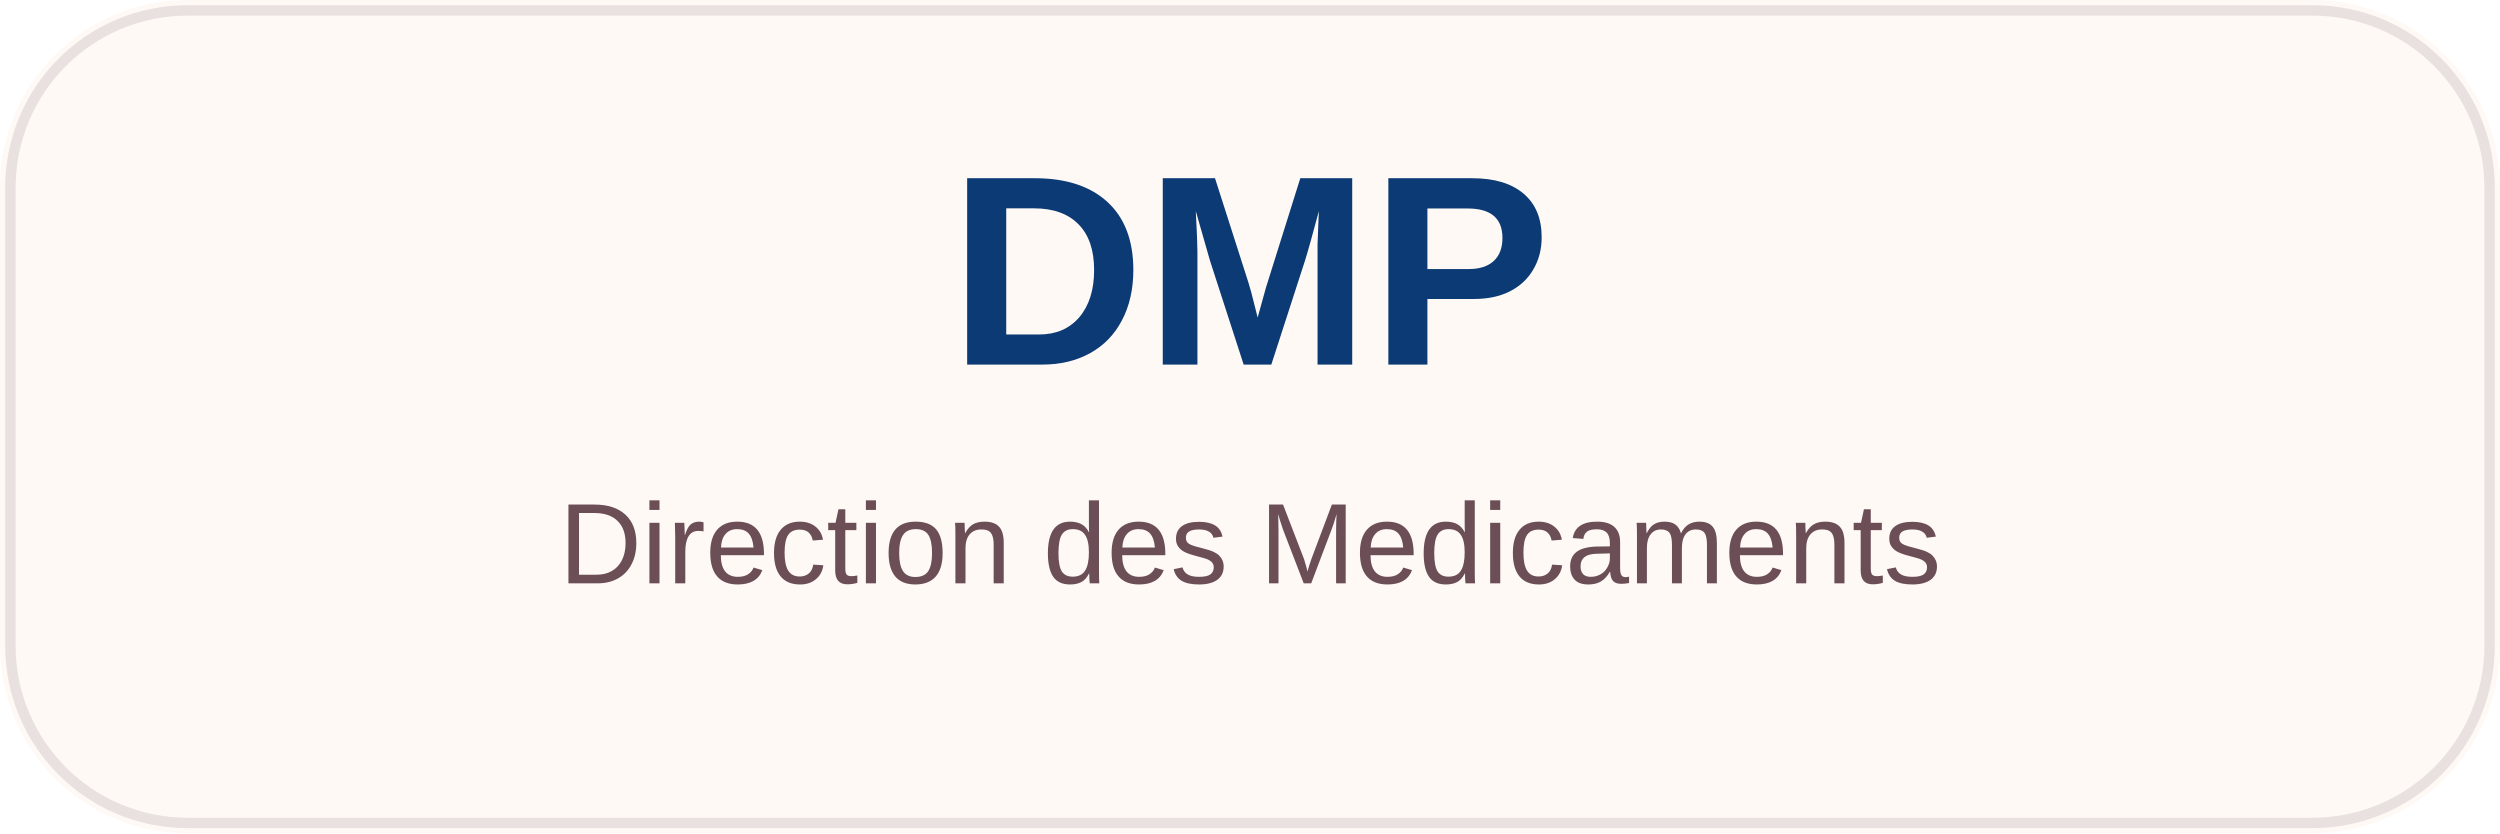
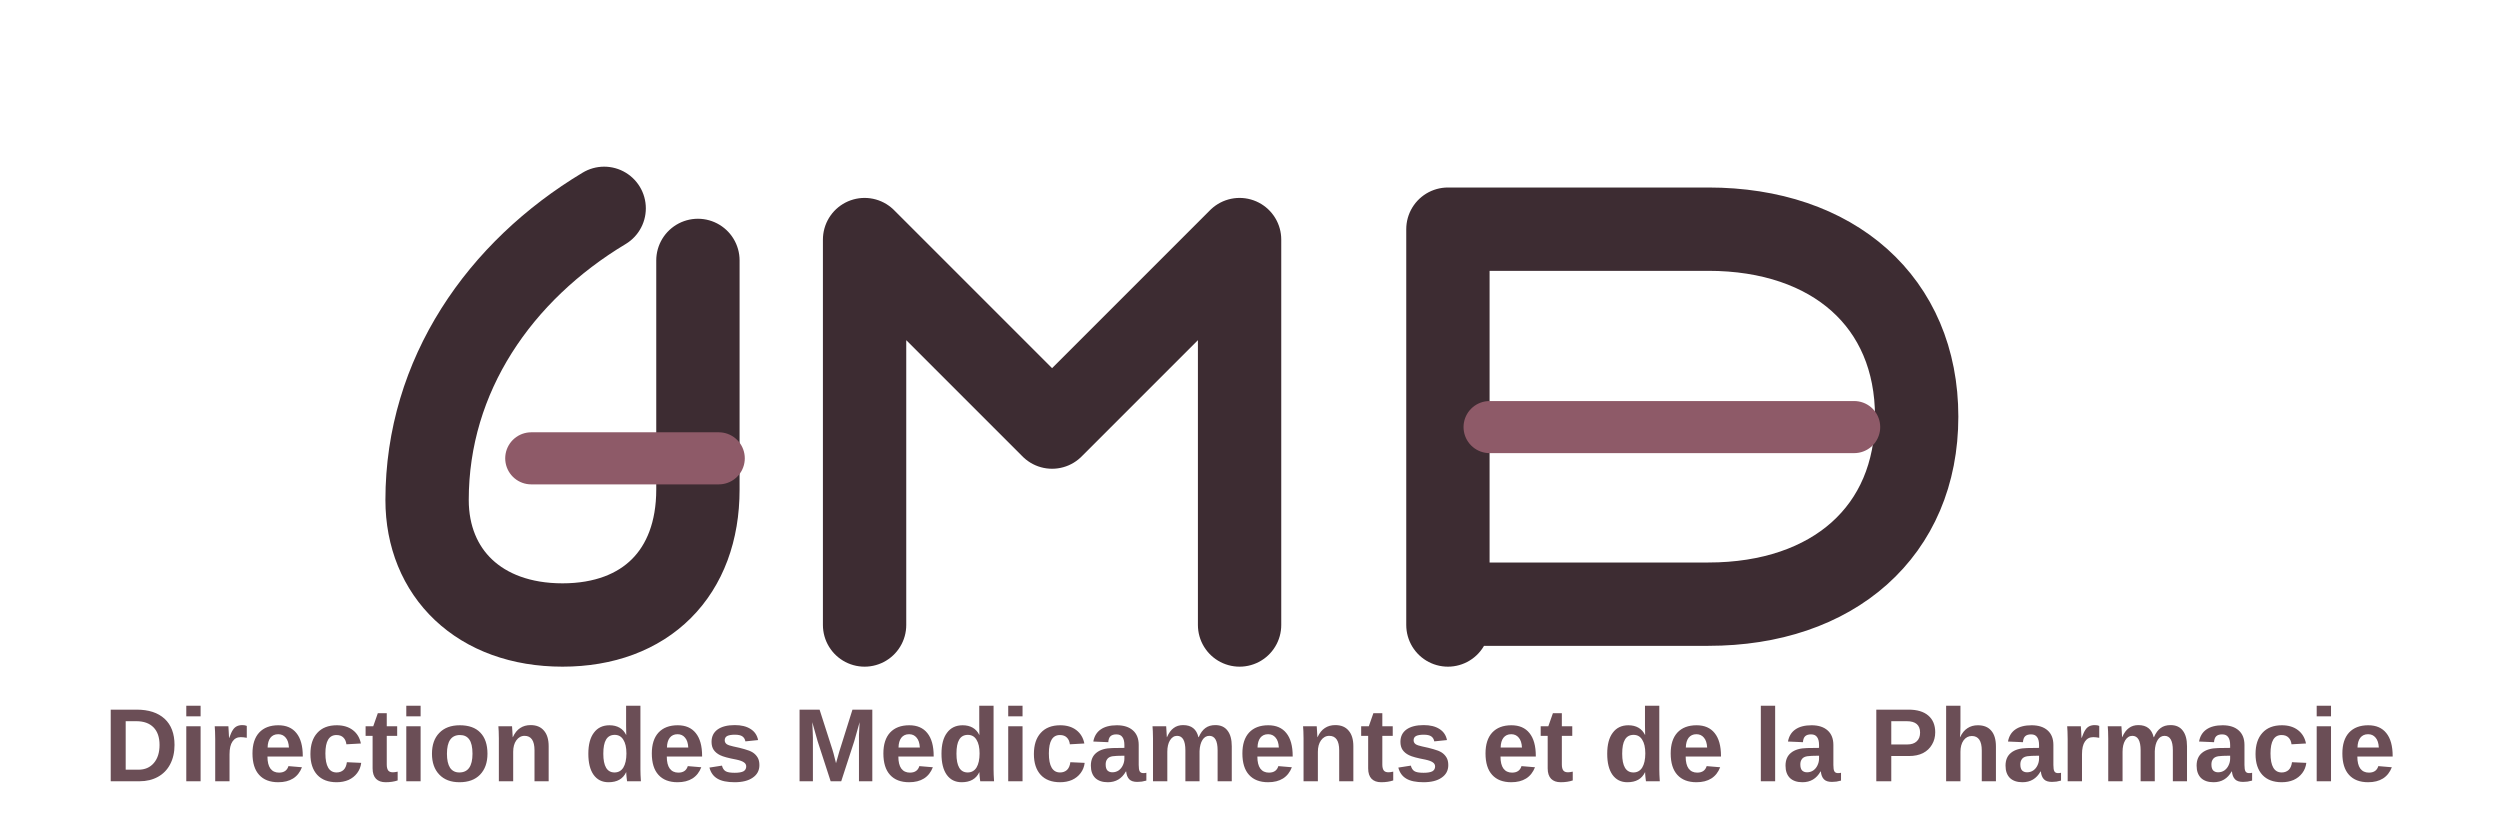
<svg xmlns="http://www.w3.org/2000/svg" width="240" height="80" viewBox="0 0 240 80" fill="none" role="img" aria-labelledby="title">
-   <rect width="240" height="80" rx="18" fill="#FFF9F6" />
-   <rect x="1" y="1" width="238" height="78" rx="17" stroke="#3D2C32" stroke-opacity=".12" />
-   <text x="120" y="35" text-anchor="middle" fill="#0B3A75" font-family="Arial, sans-serif" font-size="26" font-weight="700">DMP</text>
-   <text x="120" y="56" text-anchor="middle" fill="#6B4E56" font-family="Arial, sans-serif" font-size="11">Direction des Medicaments</text>
+   <path d="M58 20c-10 6-17 16-17 28 0 7 5 12 13 12 8 0 13-5 13-13V25" stroke="#3D2C32" stroke-width="8" stroke-linecap="round" />
+   <path d="M83 60V23l18 18 18-18v37" stroke="#3D2C32" stroke-width="8" stroke-linecap="round" stroke-linejoin="round" />
+   <path d="M139 60V22h25c12 0 20 7 20 18s-8 18-20 18h-25" stroke="#3D2C32" stroke-width="8" stroke-linecap="round" stroke-linejoin="round" />
+   <path d="M51 44h18M143 41h35" stroke="#8E5A68" stroke-width="5" stroke-linecap="round" />
+   <text x="120" y="75" text-anchor="middle" fill="#6B4E56" font-family="Arial, sans-serif" font-size="10" font-weight="600">Direction des Medicaments et de la Pharmacie</text>
</svg>
